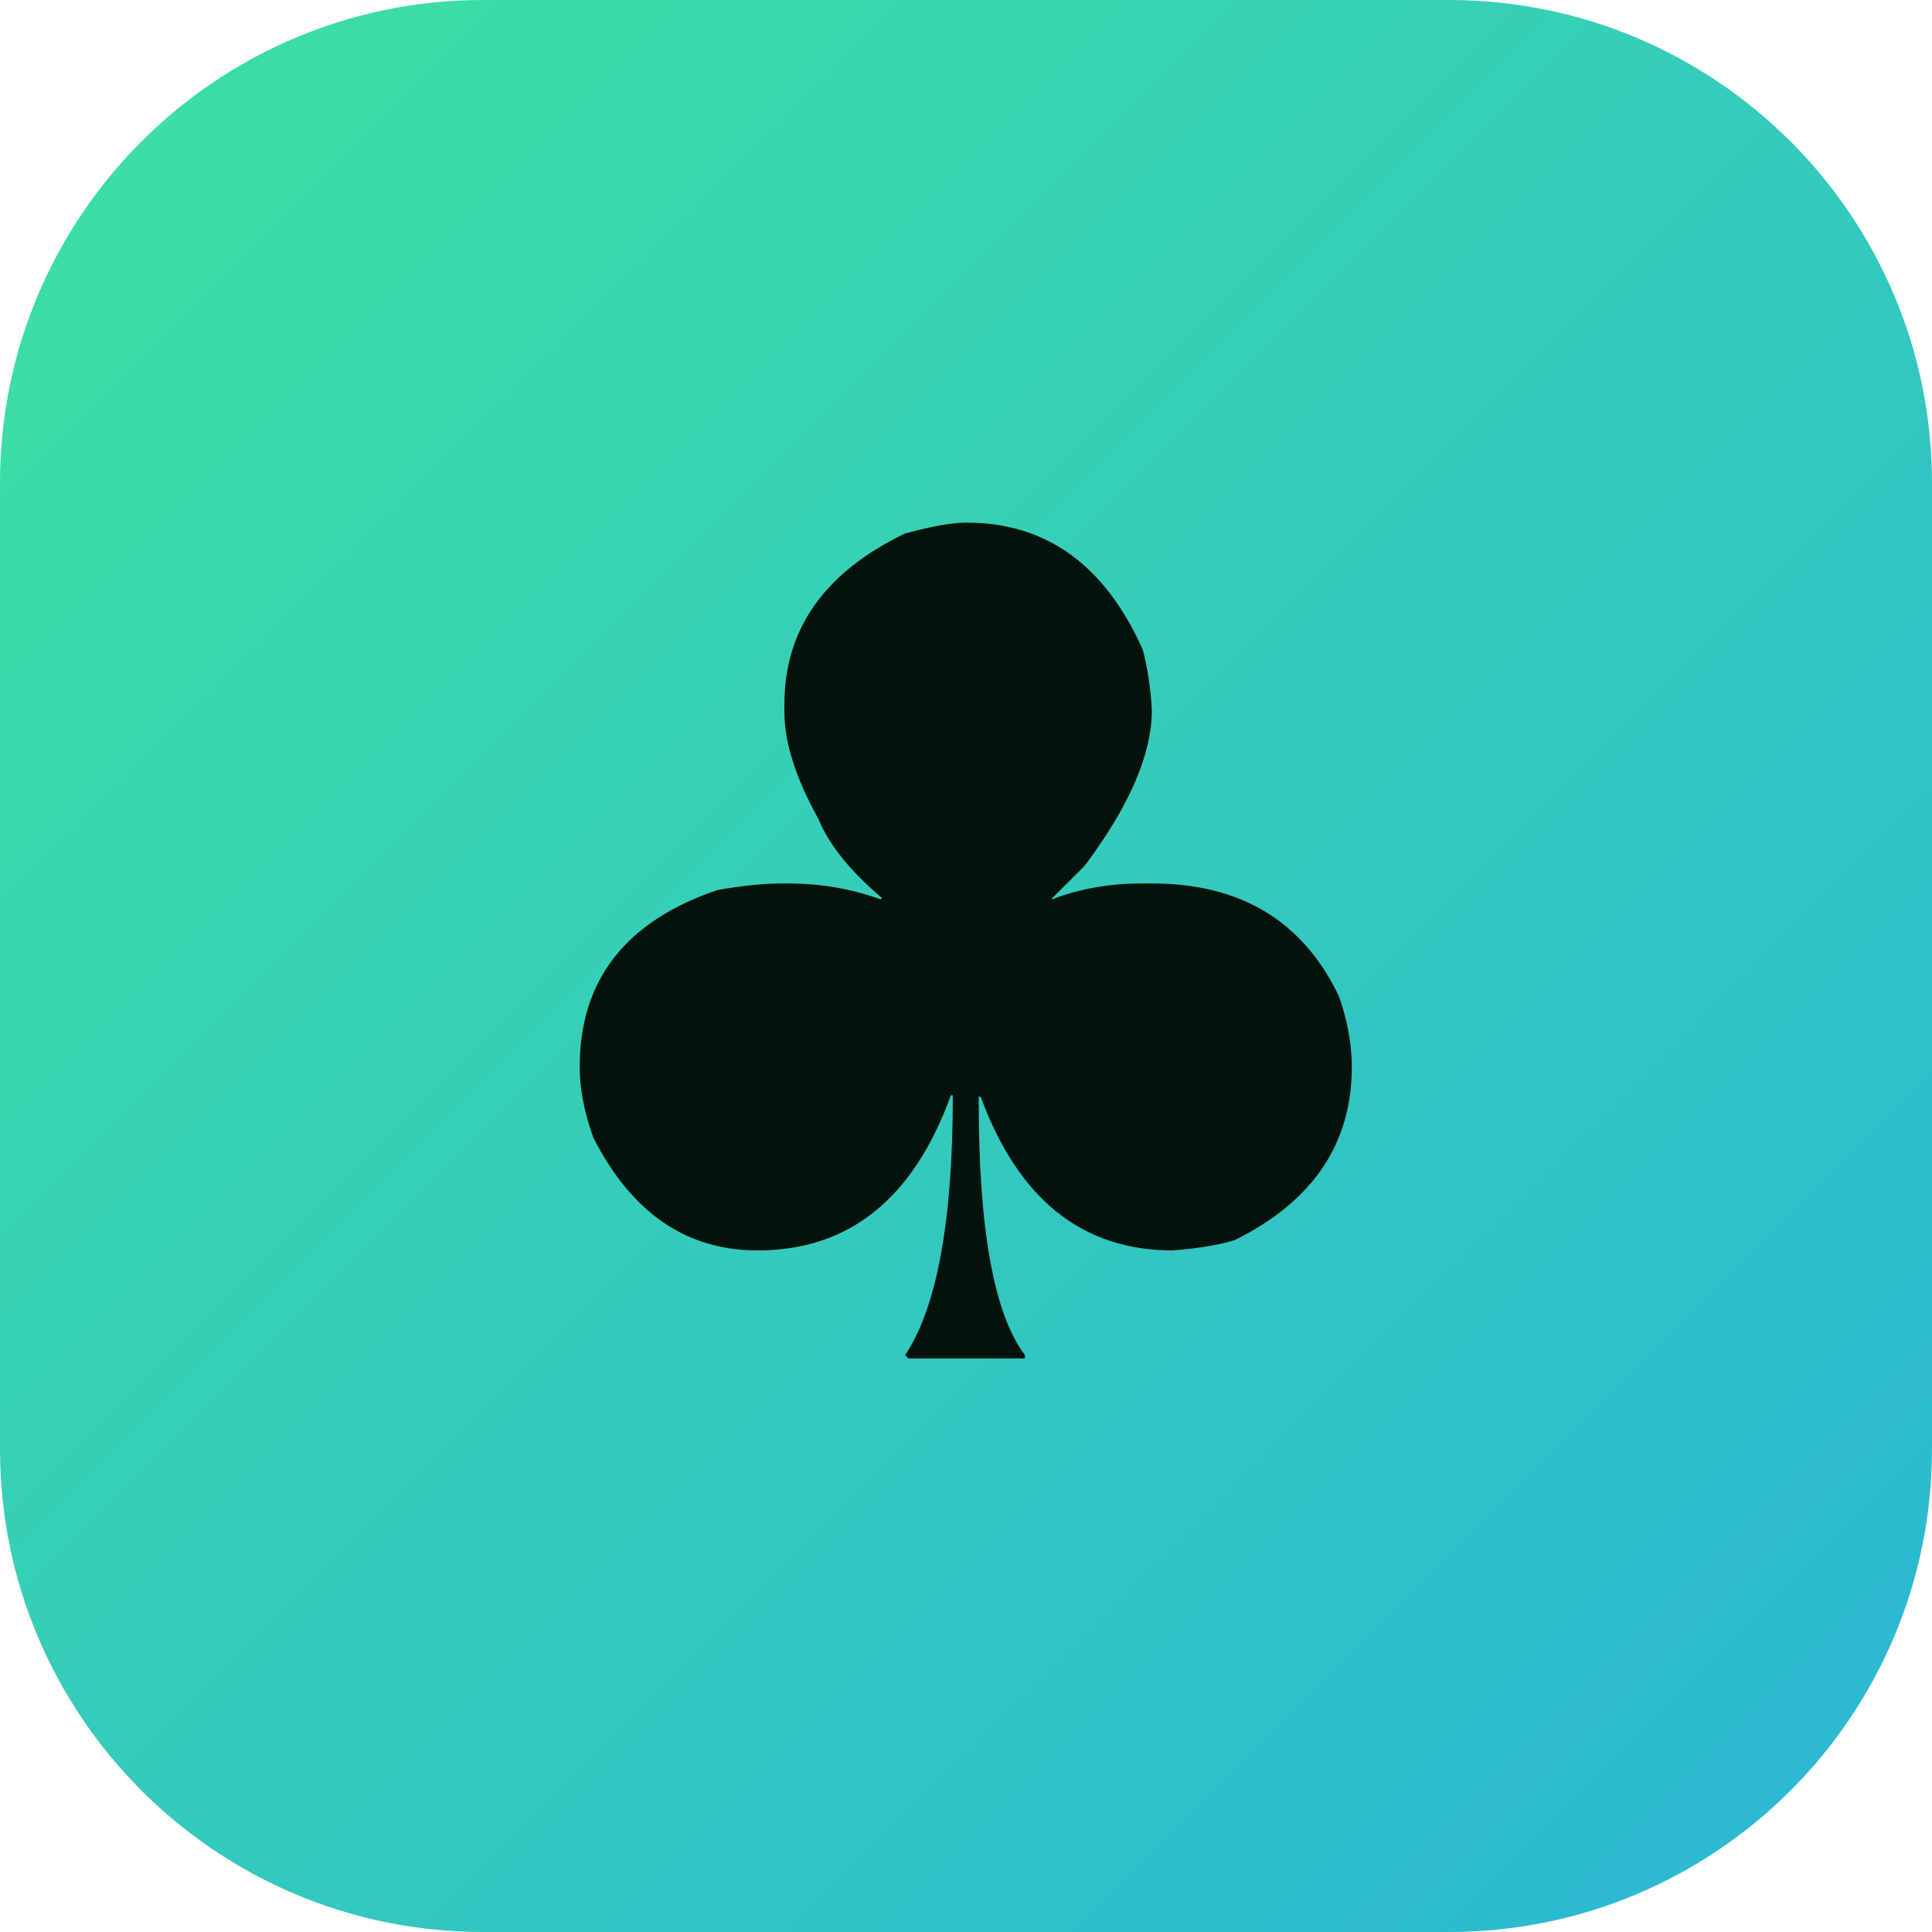
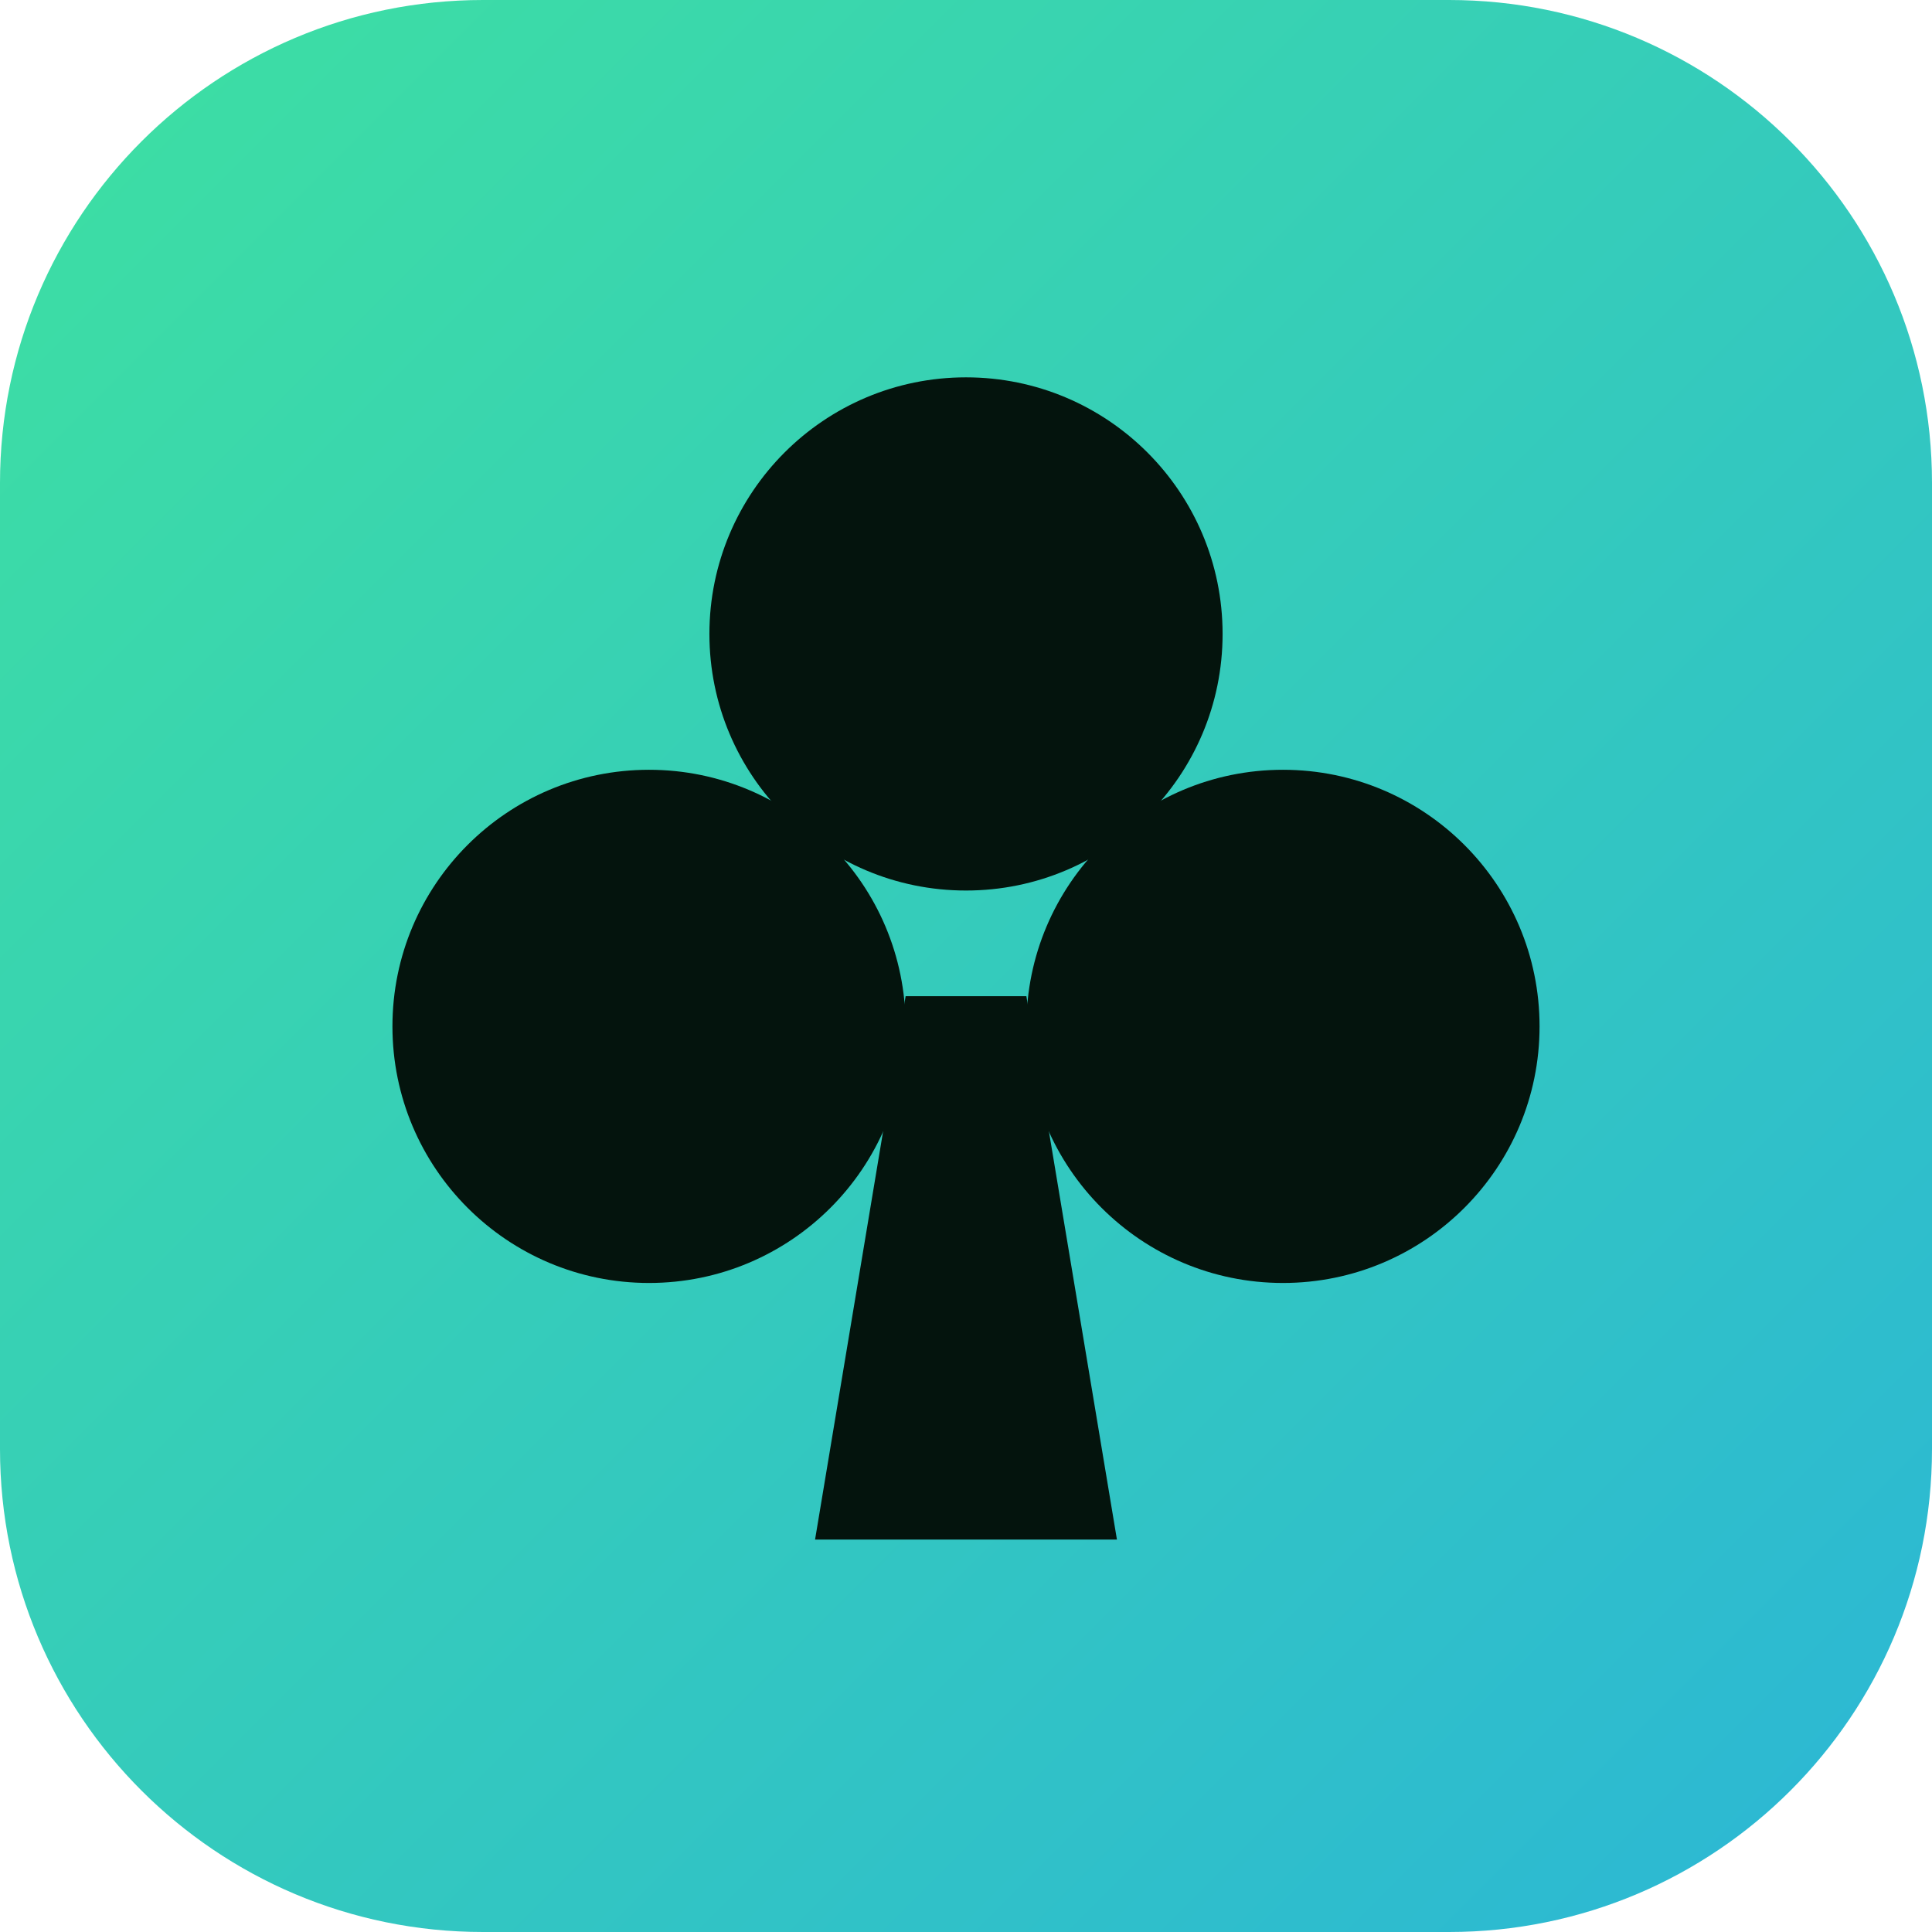
<svg xmlns="http://www.w3.org/2000/svg" viewBox="0 0 64 64">
  <defs>
    <linearGradient id="g" x1="0" y1="0" x2="1" y2="1">
      <stop offset="0" stop-color="#3ee0a1" />
      <stop offset="1" stop-color="#2bb6d6" />
    </linearGradient>
  </defs>
  <rect width="64" height="64" rx="16" fill="url(#g)" />
-   <text x="32" y="45" font-size="38" text-anchor="middle" fill="#04140d" font-family="Georgia, serif">♣</text>
+   <g fill="#04140d">
+     <circle cx="32" cy="21" r="8.5" />
+     <circle cx="21.5" cy="34" r="8.5" />
+     <circle cx="42.5" cy="34" r="8.5" />
+     <path d="M30 33h4l3 18H27z" />
+   </g>
</svg>
